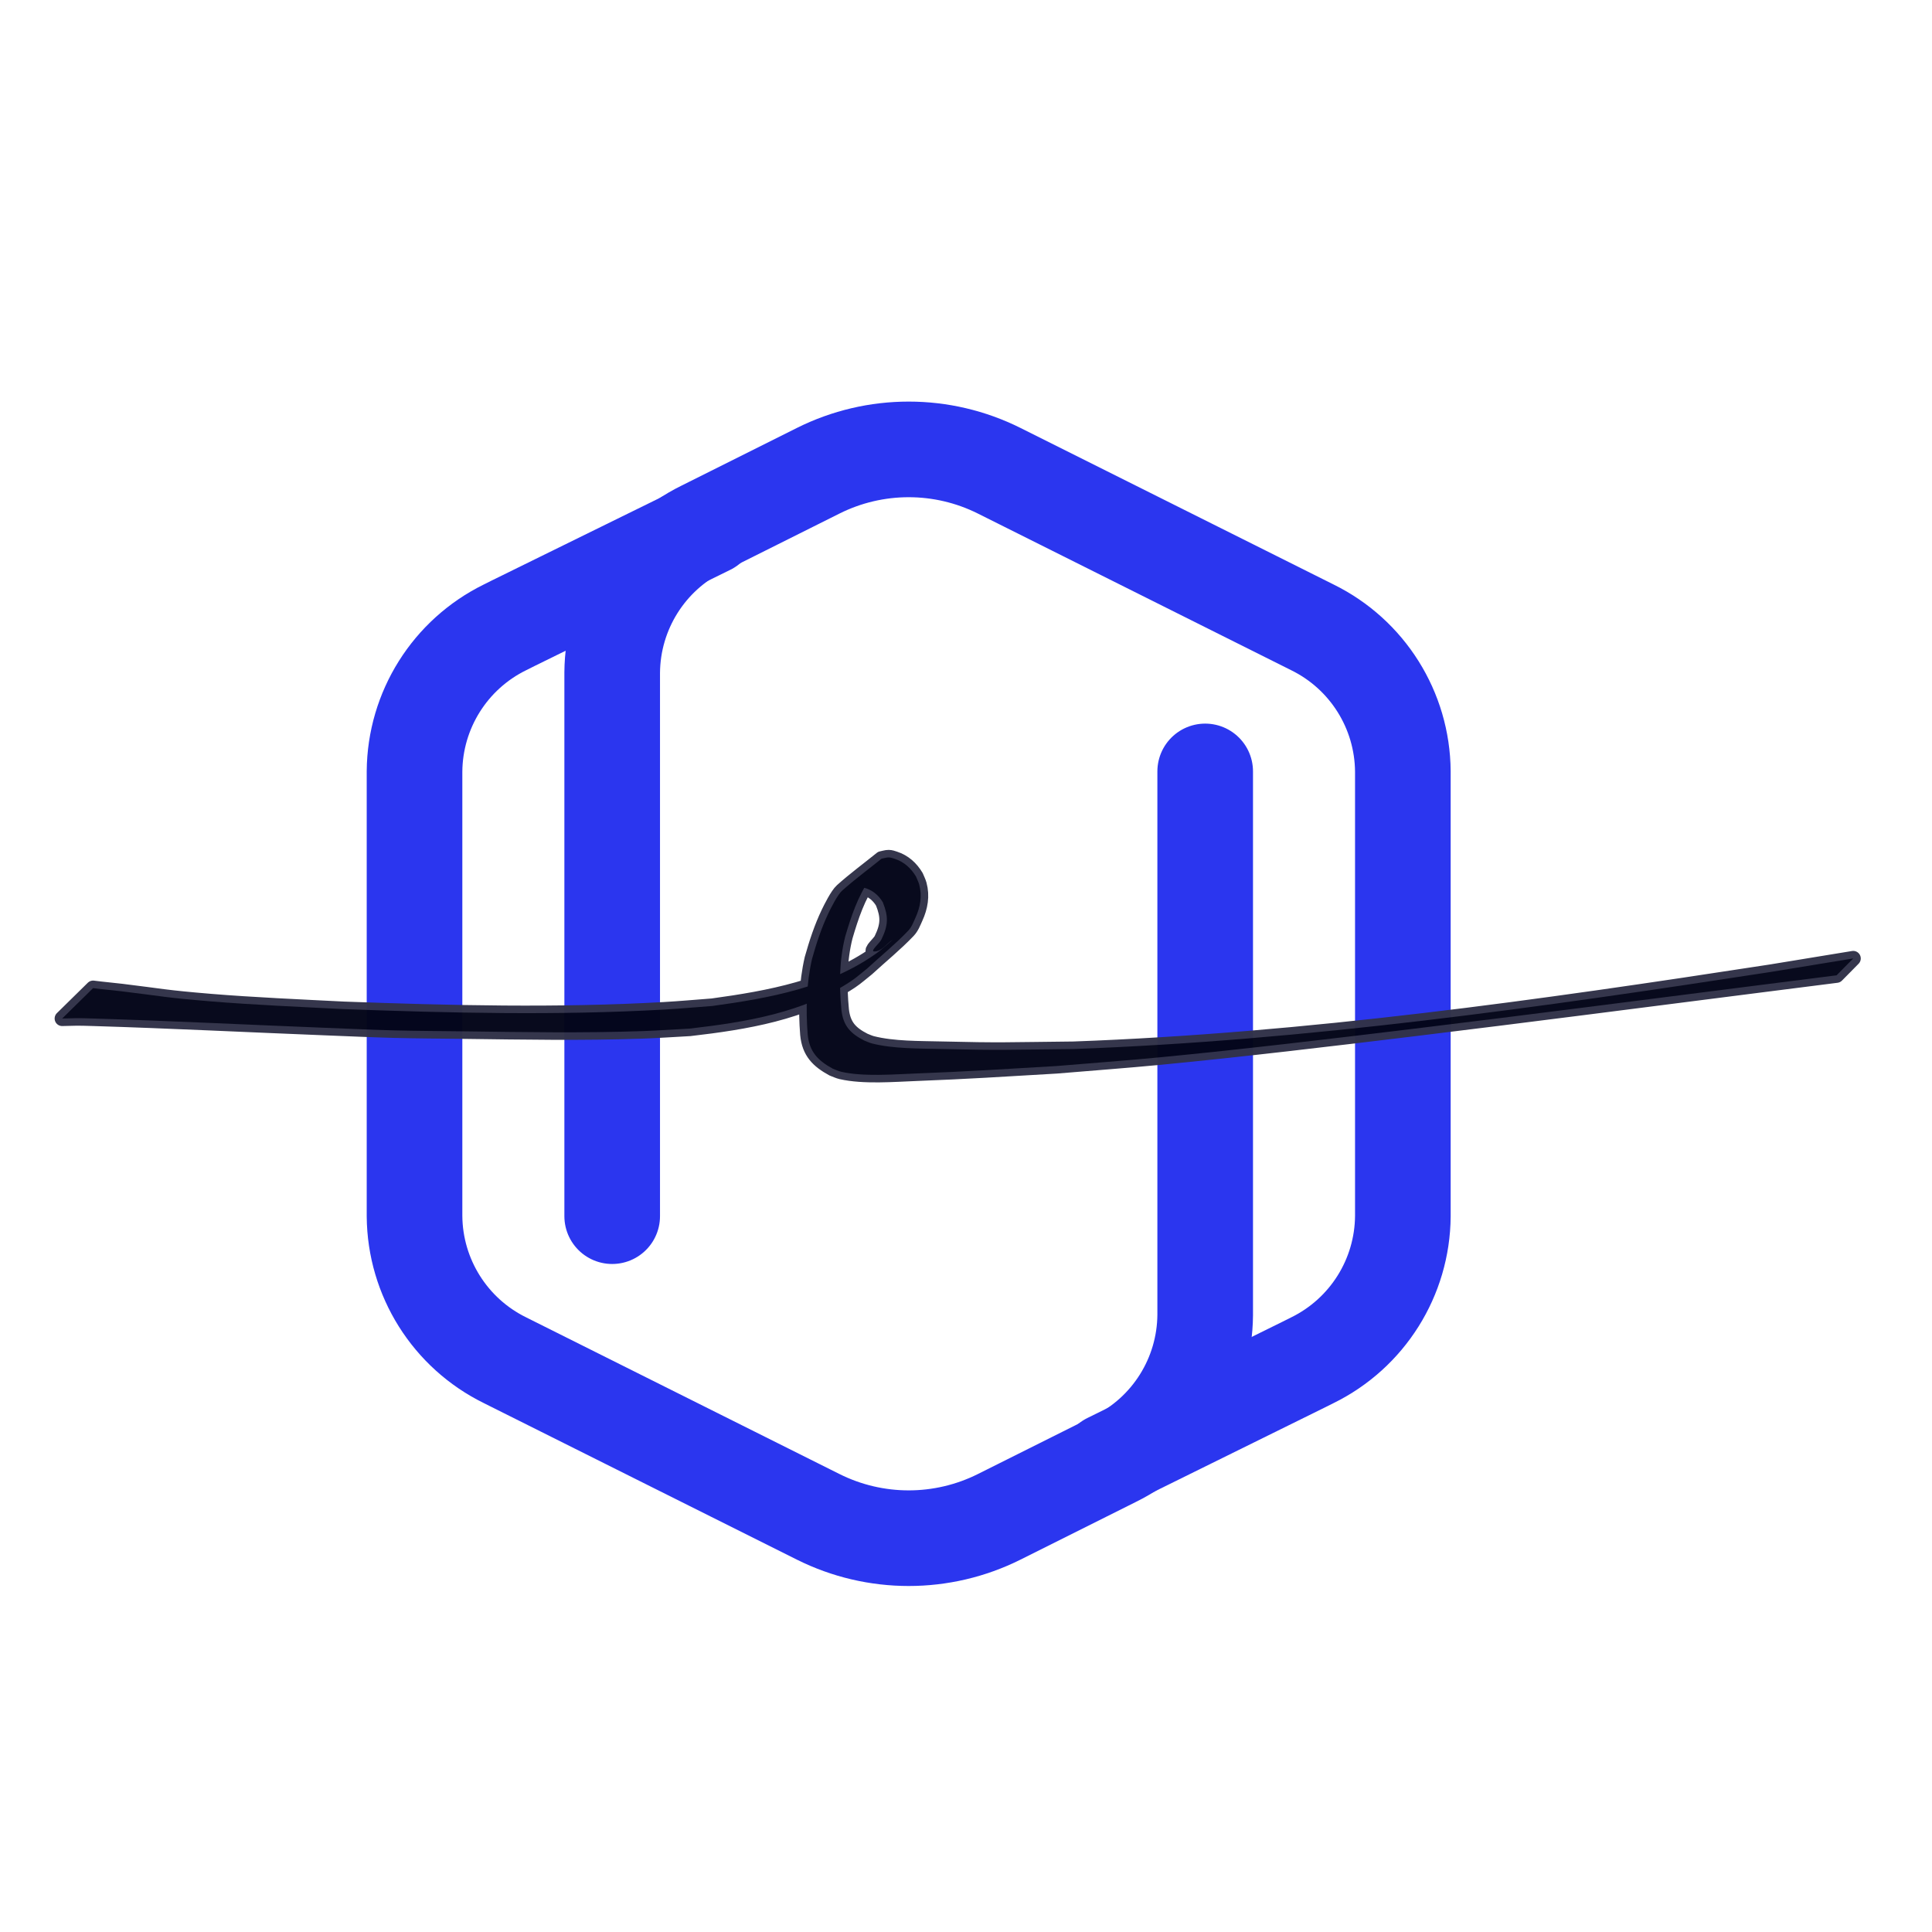
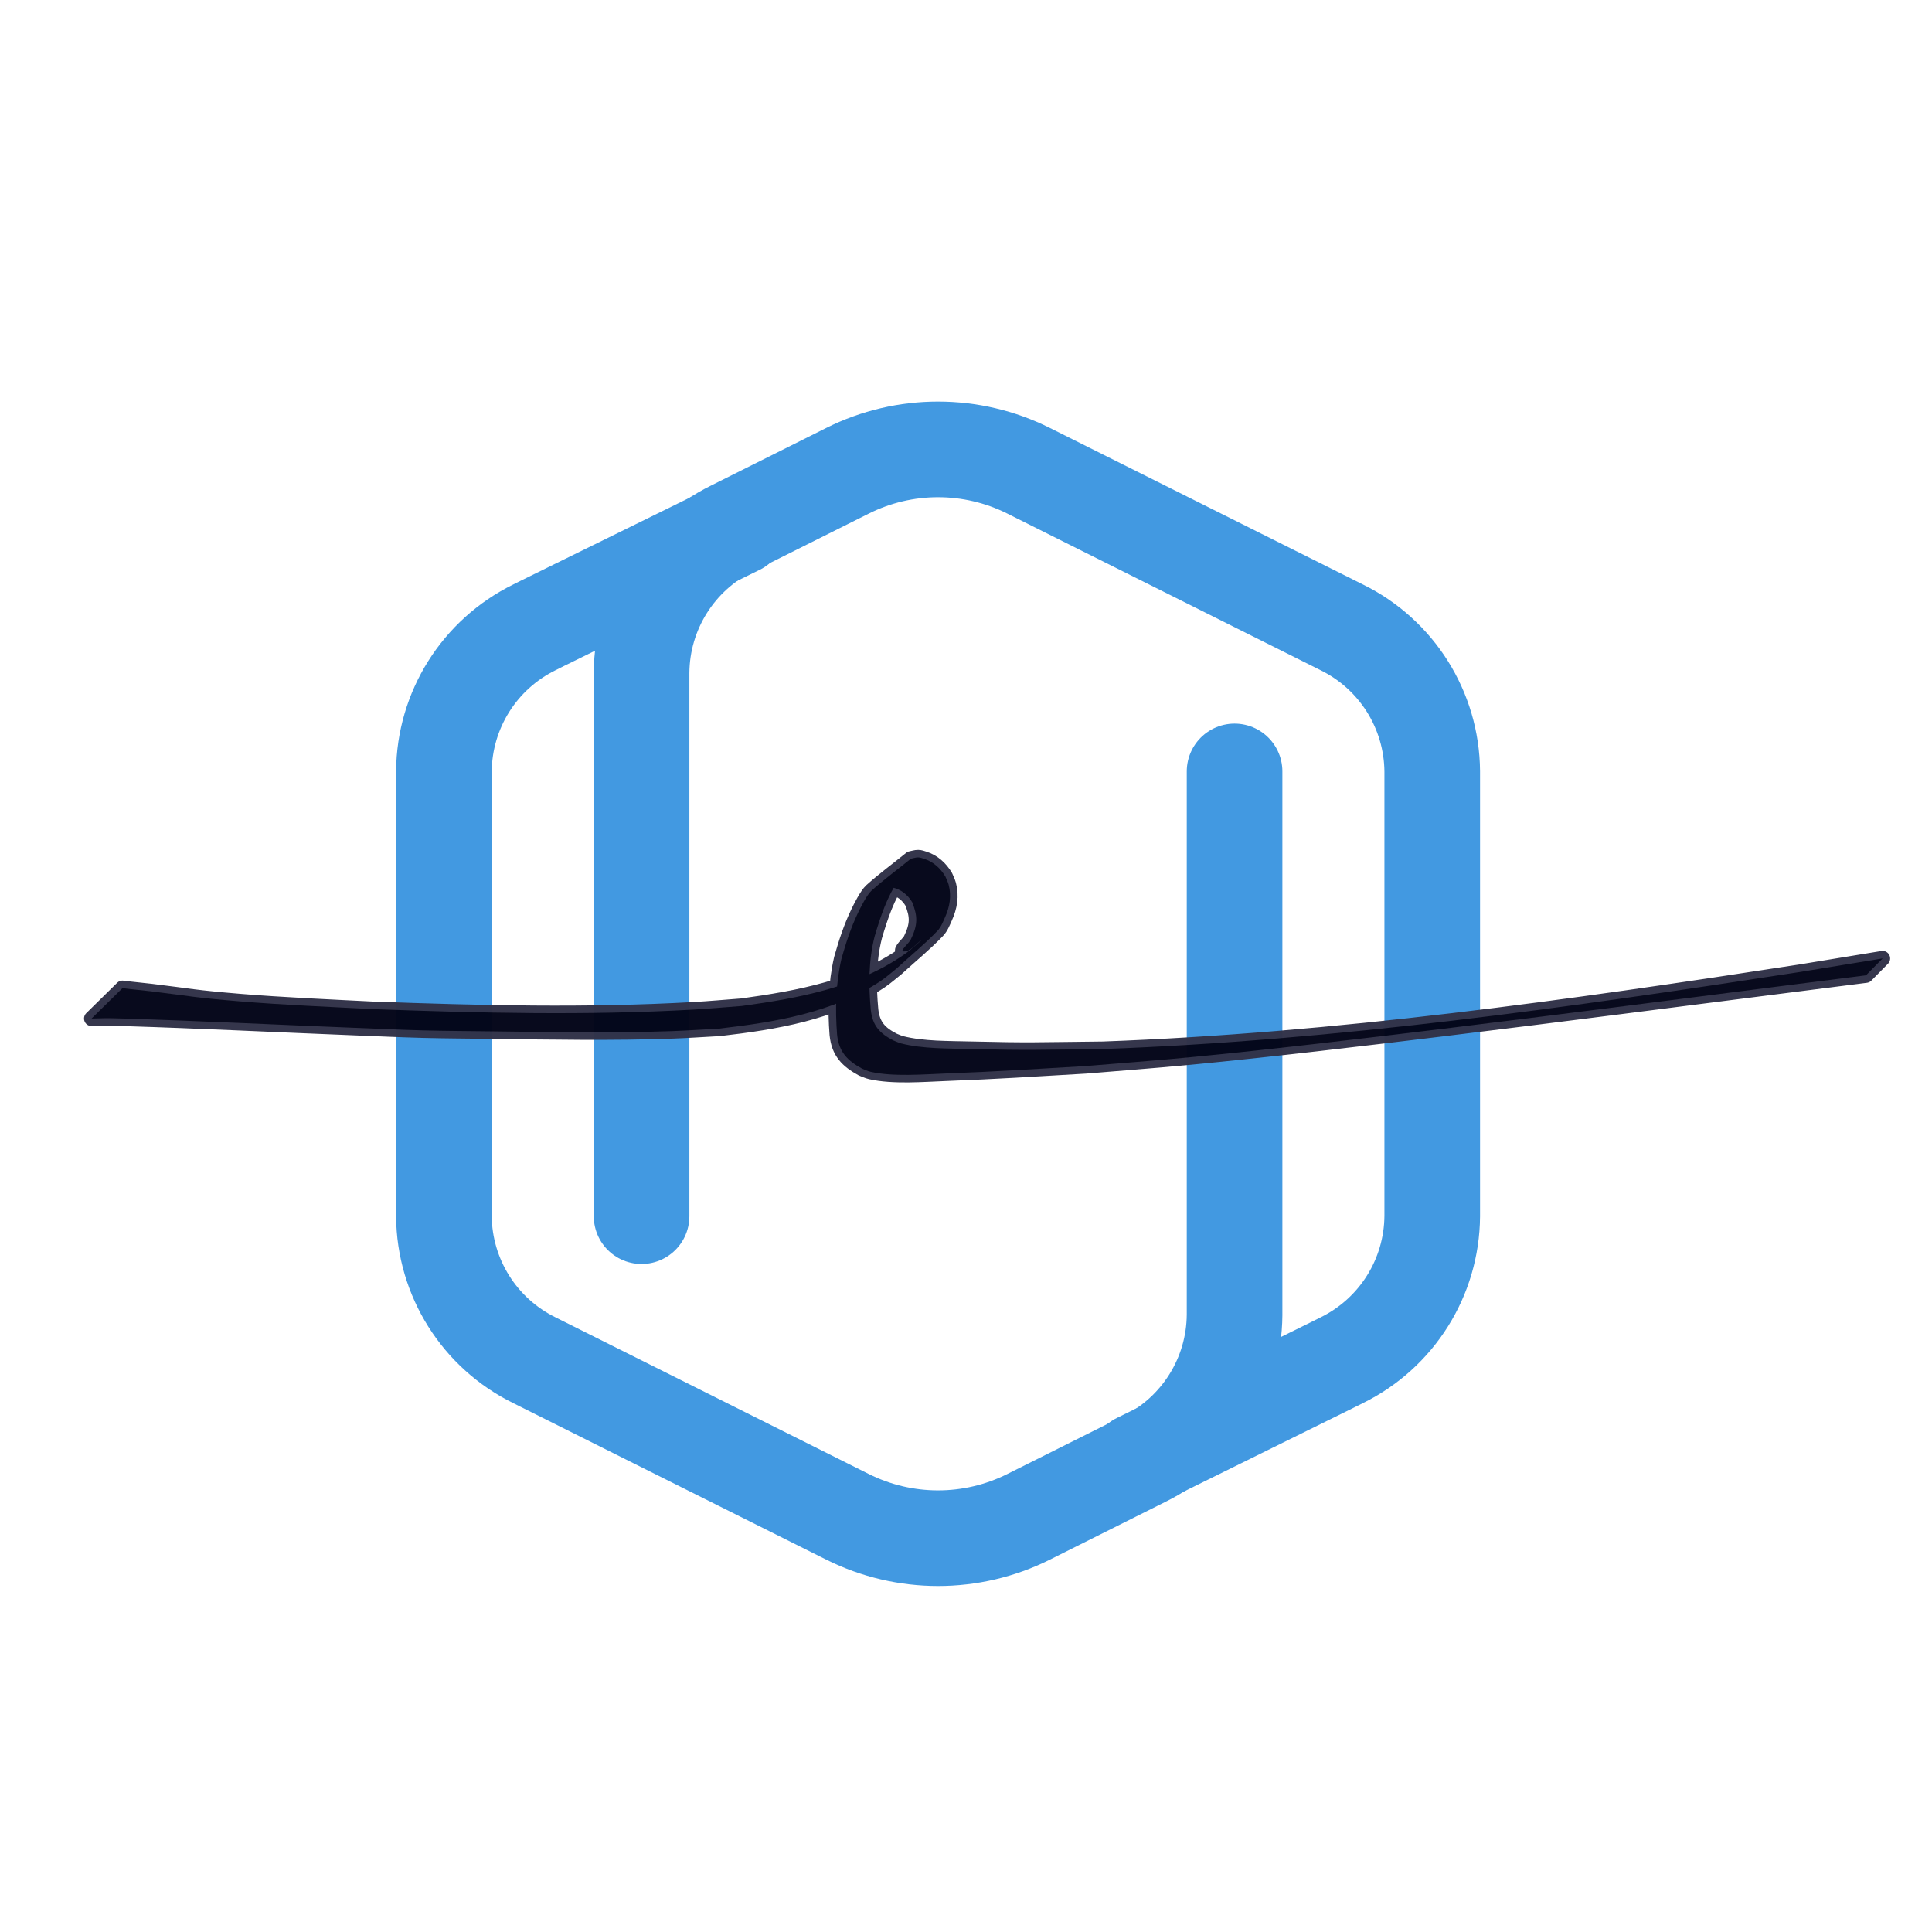
<svg xmlns="http://www.w3.org/2000/svg" width="512px" height="512px" viewBox="-16.5 0 289 289" version="1.1" preserveAspectRatio="xMidYMid" id="svg55">
  <defs id="defs59">
    <linearGradient id="linearGradient4052">
      <stop style="stop-color:#0044cc;stop-opacity:1;" offset="0" id="stop4048" />
      <stop style="stop-color:#0044cc;stop-opacity:0;" offset="1" id="stop4050" />
    </linearGradient>
  </defs>
  <g id="g53" />
-   <path style="fill:none;stroke:#2b36ef;stroke-width:14.304;stroke-linecap:round;stroke-linejoin:round;stroke-miterlimit:4;stroke-dasharray:none;stroke-opacity:1;paint-order:stroke markers fill" d="M 75.075,181.922 V 100.609 A 24.214,24.214 122.146 0 1 88.622,79.052 l 1.237,-0.619 16.021,-8.011 a 30.292,30.292 180 0 1 27.094,-2e-6 l 45.589,22.795 1.237,0.619 a 24.214,24.214 57.854 0 1 13.547,21.558 v 66.528 a 24.214,24.214 122.146 0 1 -13.547,21.558 l -1.237,0.619 -29.251,14.434" id="path1948" />
-   <path style="fill:none;stroke:#2b36ef;stroke-width:14.303;stroke-linecap:round;stroke-linejoin:round;stroke-miterlimit:4;stroke-dasharray:none;stroke-opacity:1" d="m 163.779,115.393 v 81.312 a 24.215,24.215 122.145 0 1 -13.547,21.558 l -1.237,0.619 -16.021,8.011 a 30.292,30.292 2.5190806e-6 0 1 -27.094,0 l -45.589,-22.795 -1.237,-0.619 A 24.215,24.215 57.854 0 1 45.507,181.922 V 115.393 A 24.214,24.214 122.146 0 1 59.053,93.836 l 1.237,-0.619 29.286,-14.393" id="path1948-6" />
-   <path style="opacity:0.98;fill:#030518;fill-opacity:1;stroke:#313248;stroke-width:2.254;stroke-linecap:round;stroke-linejoin:round;stroke-miterlimit:4;stroke-dasharray:none;stroke-opacity:1;paint-order:stroke markers fill" id="path21187" d="m -7.2,152.354 c 2.08,-0.056 2.127,-0.078 4.698,4e-5 11.507,0.351 23.01,0.933 34.513,1.385 3.451,0.129 6.901,0.3 10.353,0.388 3.495,0.089 6.991,0.1 10.487,0.146 8.908,0.115 17.83,0.277 26.737,-0.035 2.366,-0.083 4.727,-0.251 7.091,-0.376 8.32,-0.961 16.996,-2.359 24.121,-7.093 0.849,-0.564 1.605,-1.256 2.407,-1.884 2.049,-1.887 4.227,-3.642 6.146,-5.661 0.515,-0.542 0.783,-1.279 1.093,-1.959 0.721,-1.583 1.016,-3.238 0.558,-4.936 -0.113,-0.417 -0.32,-0.802 -0.48,-1.204 -0.749,-1.255 -1.793,-2.206 -3.198,-2.661 -0.288,-0.093 -0.581,-0.203 -0.883,-0.205 -0.366,-0.002 -0.721,0.129 -1.082,0.194 -1.968,1.596 -4.017,3.096 -5.903,4.788 -0.685,0.615 -1.669,2.598 -2.013,3.316 -1.065,2.224 -1.801,4.499 -2.471,6.865 -0.853,3.715 -0.948,7.537 -0.654,11.322 0.255,2.618 1.553,3.915 3.759,5.12 0.424,0.153 0.832,0.36 1.271,0.46 3.34,0.76 7.866,0.38 11.15,0.254 8.06,-0.31 12.547,-0.621 21.006,-1.112 5.184,-0.437 10.373,-0.814 15.552,-1.312 12.217,-1.174 25.753,-2.788 37.903,-4.265 17.158,-2.086 34.299,-4.312 51.444,-6.494 3.942,-0.501 7.883,-1.002 11.825,-1.503 0,0 2.488,-2.522 2.488,-2.522 v 0 c -4.112,0.674 -8.223,1.348 -12.335,2.022 -34.575,5.323 -69.31,10.253 -104.31,11.528 -10.204,0.106 -10.682,0.213 -19.847,-0.009 -3.179,-0.077 -7.098,-0.015 -10.267,-0.818 -0.404,-0.102 -0.781,-0.291 -1.171,-0.437 -2.064,-1.051 -3.157,-2.196 -3.424,-4.584 -0.342,-3.675 -0.342,-7.385 0.57,-10.99 0.884,-3.008 1.894,-6.058 3.723,-8.651 0.346,-0.491 1.681,-1.682 1.165,-1.375 -1.39,0.828 -2.56,1.98 -3.84,2.969 0.28,-0.129 0.535,-0.34 0.84,-0.388 0.271,-0.043 0.547,0.06 0.814,0.124 1.284,0.308 2.248,1.079 2.923,2.204 0.848,2.129 0.833,3.411 -0.204,5.551 -0.305,0.63 -1.771,1.796 -1.07,1.808 1.097,0.018 1.846,-1.187 2.769,-1.78 -0.82,0.688 -1.587,1.445 -2.46,2.065 -7.146,5.085 -16.025,6.704 -24.521,7.869 -2.411,0.18 -4.819,0.404 -7.233,0.54 -15.968,0.901 -31.996,0.516 -47.965,-0.072 -6.187,-0.314 -13.641,-0.64 -19.847,-1.154 -7,-0.58 -7.23,-0.766 -13.346,-1.508 -1.417,-0.172 -2.841,-0.286 -4.256,-0.476 0,0 -4.626,4.548 -4.626,4.548 z" />
+   <path style="fill:none;stroke:#4299e1;stroke-width:14.304;stroke-linecap:round;stroke-linejoin:round;stroke-miterlimit:4;stroke-dasharray:none;stroke-opacity:1;paint-order:stroke markers fill" d="M 79.47,181.922 V 100.609 A 24.214,24.214 122.146 0 1 93.017,79.052 l 1.237,-0.619 16.021,-8.011 a 30.292,30.292 180 0 1 27.094,-2e-6 l 45.589,22.795 1.237,0.619 a 24.214,24.214 57.854 0 1 13.547,21.558 v 66.528 a 24.214,24.214 122.146 0 1 -13.547,21.558 l -1.237,0.619 -29.251,14.434" id="path1948" />
+   <path style="fill:none;stroke:#4299e1;stroke-width:14.303;stroke-linecap:round;stroke-linejoin:round;stroke-miterlimit:4;stroke-dasharray:none;stroke-opacity:1" d="m 168.174,115.393 v 81.312 a 24.215,24.215 122.145 0 1 -13.547,21.558 l -1.237,0.619 -16.021,8.011 a 30.292,30.292 2.712856e-6 0 1 -27.094,0 l -45.589,-22.795 -1.237,-0.619 A 24.215,24.215 57.854 0 1 49.902,181.922 V 115.393 A 24.214,24.214 122.146 0 1 63.449,93.836 l 1.237,-0.619 29.286,-14.393" id="path1948-6" />
+   <path style="opacity:0.98;fill:#030518;fill-opacity:1;stroke:#313248;stroke-width:2.254;stroke-linecap:round;stroke-linejoin:round;stroke-miterlimit:4;stroke-dasharray:none;stroke-opacity:1;paint-order:stroke markers fill" id="path21187" d="m -2.804,152.354 c 2.08,-0.056 2.127,-0.078 4.698,4e-5 11.507,0.351 23.01,0.933 34.513,1.385 3.451,0.129 6.901,0.3 10.353,0.388 3.495,0.089 6.991,0.1 10.487,0.146 8.908,0.115 17.83,0.277 26.737,-0.035 2.366,-0.083 4.727,-0.251 7.091,-0.376 8.32,-0.961 16.996,-2.359 24.121,-7.093 0.849,-0.564 1.605,-1.256 2.407,-1.884 2.049,-1.887 4.227,-3.642 6.146,-5.661 0.515,-0.542 0.783,-1.279 1.093,-1.959 0.721,-1.583 1.016,-3.238 0.558,-4.936 -0.113,-0.417 -0.32,-0.802 -0.48,-1.204 -0.749,-1.255 -1.793,-2.206 -3.198,-2.661 -0.288,-0.093 -0.581,-0.203 -0.883,-0.205 -0.366,-0.002 -0.721,0.129 -1.082,0.194 -1.968,1.596 -4.017,3.096 -5.903,4.788 -0.685,0.615 -1.669,2.598 -2.013,3.316 -1.065,2.224 -1.801,4.499 -2.471,6.865 -0.853,3.715 -0.948,7.537 -0.654,11.322 0.255,2.618 1.553,3.915 3.759,5.12 0.424,0.153 0.832,0.36 1.271,0.46 3.34,0.76 7.866,0.38 11.15,0.254 8.06,-0.31 12.547,-0.621 21.006,-1.112 5.184,-0.437 10.373,-0.814 15.552,-1.312 12.217,-1.174 25.753,-2.788 37.903,-4.265 17.158,-2.086 34.299,-4.312 51.444,-6.494 3.942,-0.501 7.883,-1.002 11.825,-1.503 0,0 2.488,-2.522 2.488,-2.522 v 0 c -4.112,0.674 -8.223,1.348 -12.335,2.022 -34.575,5.323 -69.31,10.253 -104.31,11.528 -10.204,0.106 -10.682,0.213 -19.847,-0.009 -3.179,-0.077 -7.098,-0.015 -10.267,-0.818 -0.404,-0.102 -0.781,-0.291 -1.171,-0.437 -2.064,-1.051 -3.157,-2.196 -3.424,-4.584 -0.342,-3.675 -0.342,-7.385 0.57,-10.99 0.884,-3.008 1.894,-6.058 3.723,-8.651 0.346,-0.491 1.681,-1.682 1.165,-1.375 -1.39,0.828 -2.56,1.98 -3.84,2.969 0.28,-0.129 0.535,-0.34 0.84,-0.388 0.271,-0.043 0.547,0.06 0.814,0.124 1.284,0.308 2.248,1.079 2.923,2.204 0.848,2.129 0.833,3.411 -0.204,5.551 -0.305,0.63 -1.771,1.796 -1.07,1.808 1.097,0.018 1.846,-1.187 2.769,-1.78 -0.82,0.688 -1.587,1.445 -2.46,2.065 -7.146,5.085 -16.025,6.704 -24.521,7.869 -2.411,0.18 -4.819,0.404 -7.233,0.54 -15.968,0.901 -31.996,0.516 -47.965,-0.072 -6.187,-0.314 -13.641,-0.64 -19.847,-1.154 -7,-0.58 -7.23,-0.766 -13.346,-1.508 -1.417,-0.172 -2.841,-0.286 -4.256,-0.476 0,0 -4.626,4.548 -4.626,4.548 z" />
</svg>
